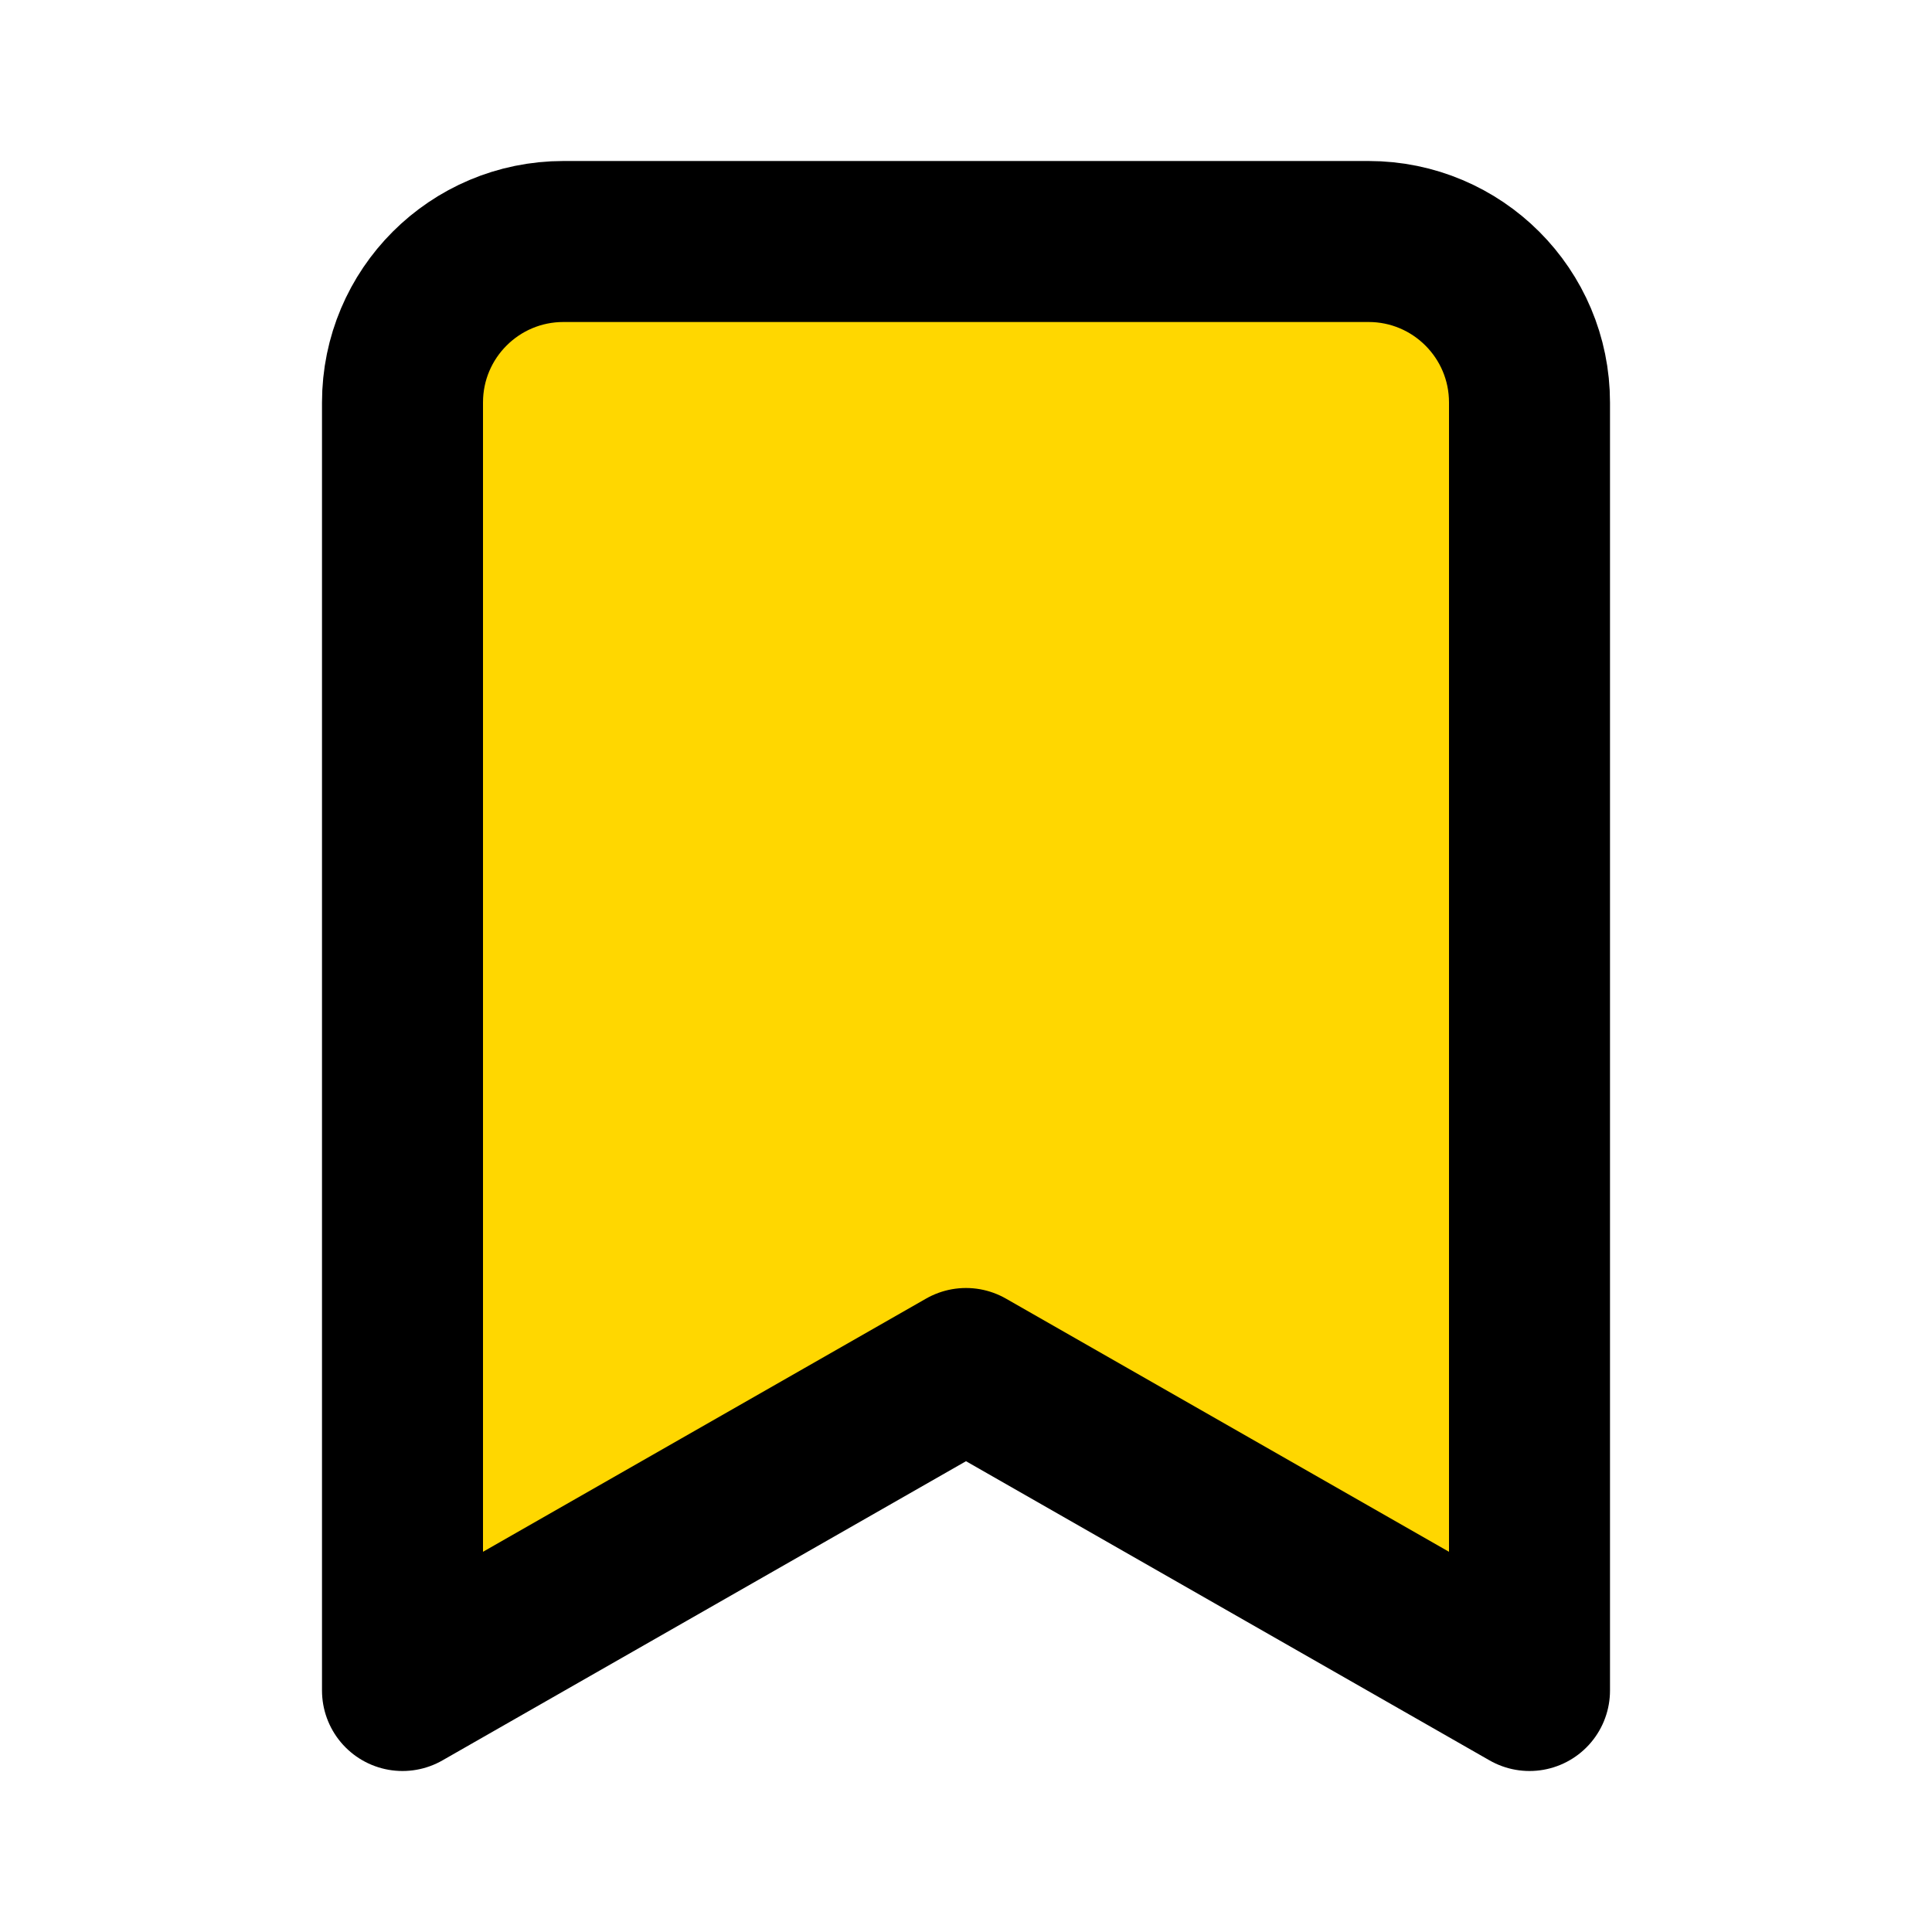
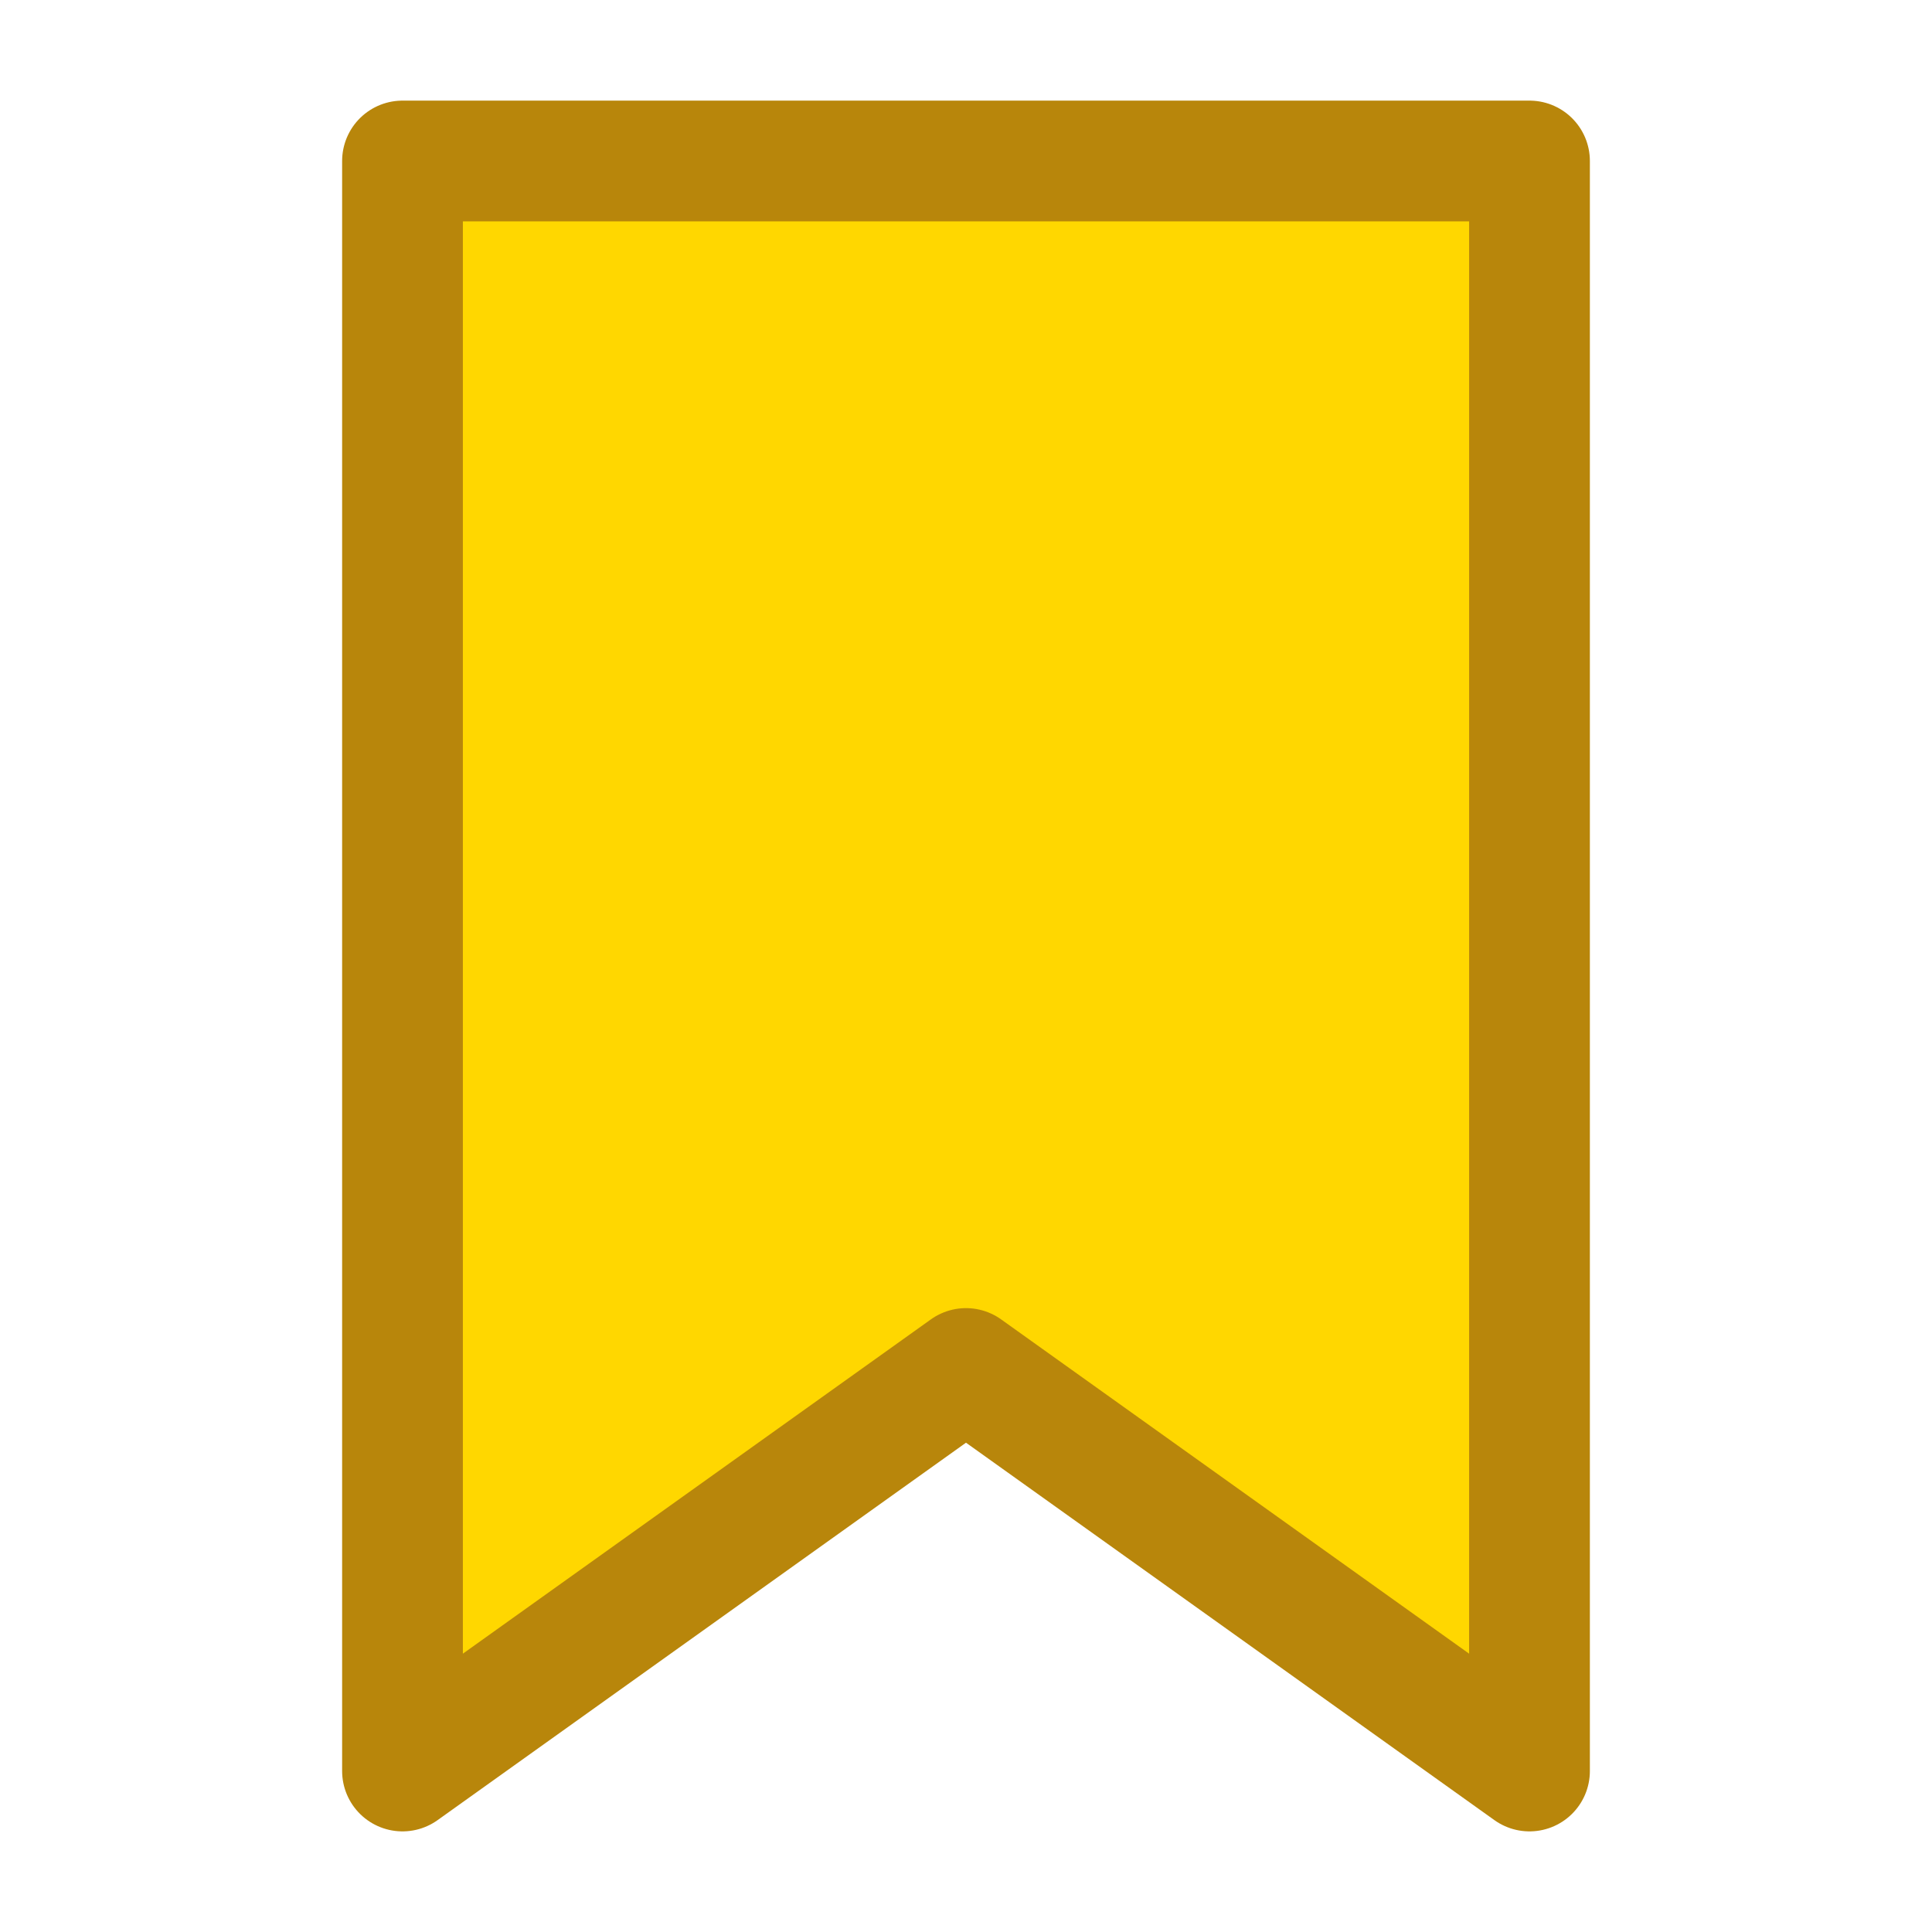
<svg xmlns="http://www.w3.org/2000/svg" width="24" height="24" viewBox="0 0 24 24" fill="none">
-   <path d="M5 21L12 17L19 21V5C19 3.895 18.105 3 17 3H7C5.895 3 5 3.895 5 5V21Z" fill="#FFD700" stroke="black" stroke-width="2" stroke-linejoin="round" />
+   <path d="M5 2H19V22L12 17L5 22V2Z" fill="#FFD700" stroke="#B8860B" stroke-width="1.5" stroke-linejoin="round" />
</svg>
